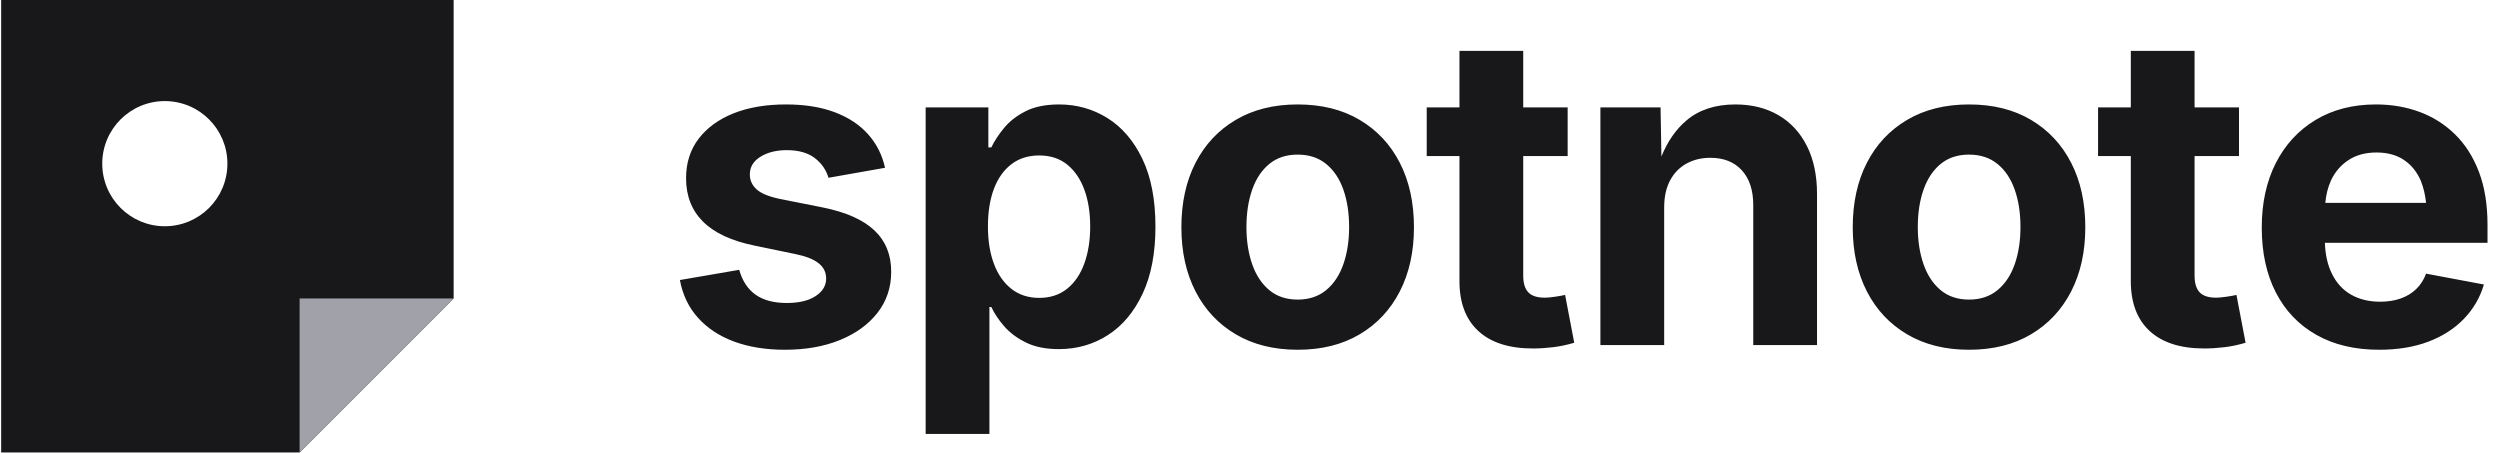
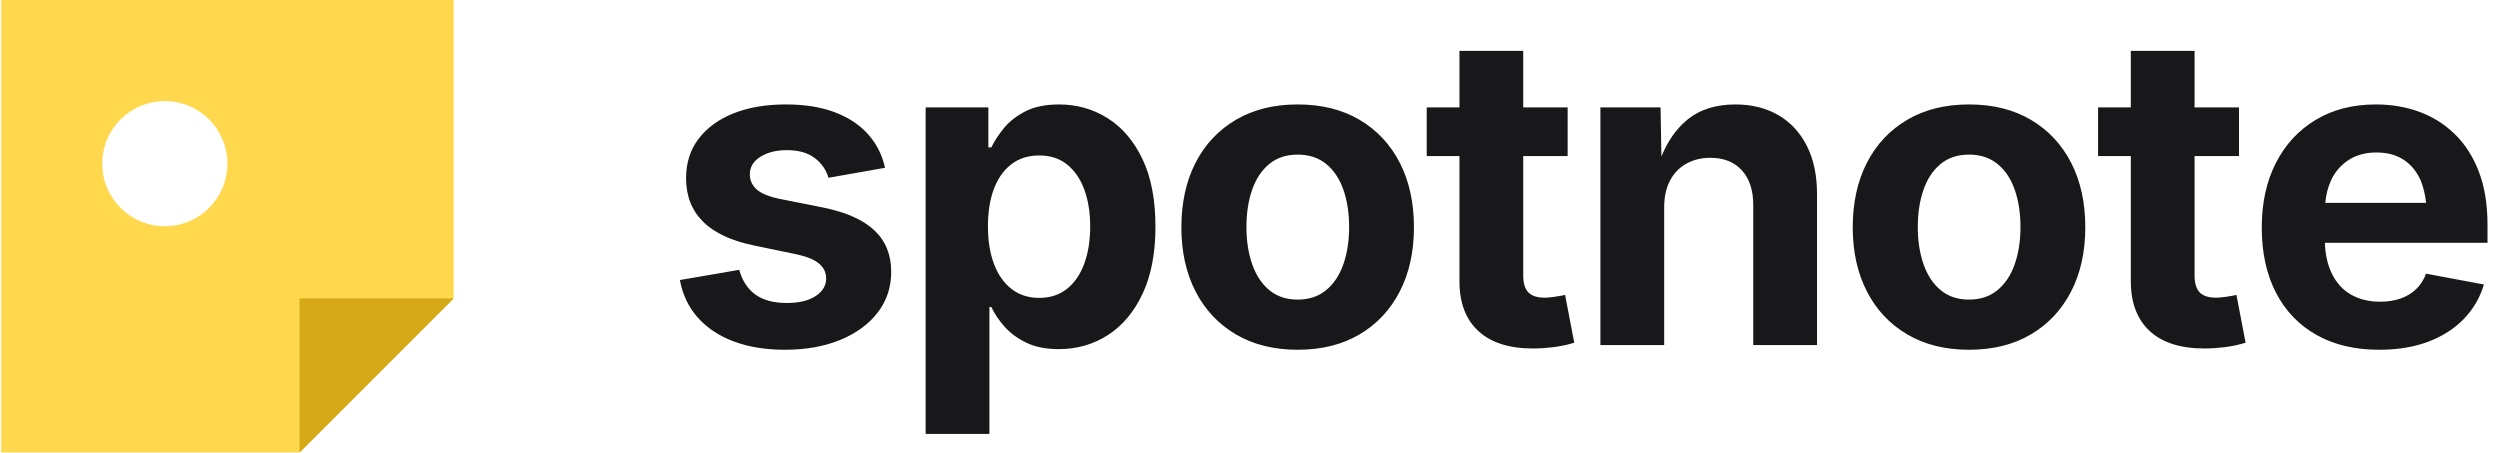
<svg xmlns="http://www.w3.org/2000/svg" width="442" height="80" viewBox="0 0 441.59 80.00" role="img" aria-label="Spotnote">
  <g transform="translate(0 0.00) scale(0.425532) translate(-56 -56)">
-     <path fill="#18181B" fill-rule="evenodd" d="M56 56h188v124l-64 64H56z M150 124a26 26 0 1 0-52 0a26 26 0 1 0 52 0z" />
-     <path fill="#A1A1AA" d="M244 180h-64v64z" />
+     <path fill="#FFD84D" fill-rule="evenodd" d="M56 56h188v124l-64 64H56z M150 124a26 26 0 1 0-52 0a26 26 0 1 0 52 0z" />
+     <path fill="#D4A817" d="M244 180h-64v64z" />
  </g>
  <path fill="#18181B" transform="translate(117.07 5.01)" d="M21.498 56.827Q16.424 56.827 12.515 55.38Q8.607 53.933 6.126 51.17Q3.646 48.408 2.932 44.499L13.417 42.695Q14.244 45.627 16.311 47.093Q18.379 48.558 21.836 48.558Q25.068 48.558 26.929 47.337Q28.789 46.115 28.789 44.236Q28.789 42.583 27.455 41.53Q26.121 40.478 23.377 39.914L16.123 38.411Q10.035 37.17 7.028 34.183Q4.021 31.195 4.021 26.497Q4.021 22.438 6.239 19.525Q8.456 16.612 12.403 15.034Q16.349 13.455 21.686 13.455Q26.647 13.455 30.293 14.827Q33.938 16.199 36.193 18.717Q38.448 21.235 39.2 24.655L29.203 26.421Q28.564 24.279 26.741 22.907Q24.918 21.536 21.836 21.536Q19.055 21.536 17.176 22.701Q15.297 23.866 15.297 25.82Q15.297 27.399 16.518 28.489Q17.74 29.579 20.709 30.18L28.263 31.683Q34.352 32.923 37.321 35.723Q40.29 38.523 40.29 43.034Q40.29 47.168 37.885 50.268Q35.479 53.369 31.251 55.098Q27.023 56.827 21.498 56.827ZM46.38 71.71V13.981H57.467V21.047H57.993Q58.783 19.393 60.23 17.627Q61.677 15.86 64.044 14.658Q66.412 13.455 69.983 13.455Q74.643 13.455 78.514 15.86Q82.385 18.266 84.697 23.077Q87.008 27.887 87.008 35.066Q87.008 42.056 84.753 46.886Q82.498 51.715 78.627 54.215Q74.756 56.714 69.908 56.714Q66.487 56.714 64.12 55.549Q61.752 54.384 60.267 52.674Q58.783 50.964 57.993 49.272H57.655V71.71ZM66.45 47.656Q69.381 47.656 71.392 46.04Q73.403 44.424 74.436 41.568Q75.47 38.711 75.47 35.028Q75.47 31.345 74.436 28.526Q73.403 25.707 71.411 24.091Q69.419 22.475 66.45 22.475Q63.556 22.475 61.526 24.035Q59.497 25.595 58.444 28.395Q57.392 31.195 57.392 35.028Q57.392 38.824 58.463 41.662Q59.534 44.499 61.564 46.078Q63.593 47.656 66.45 47.656ZM112.153 56.827Q105.839 56.827 101.216 54.102Q96.594 51.377 94.094 46.51Q91.595 41.643 91.595 35.179Q91.595 28.639 94.094 23.772Q96.594 18.905 101.216 16.18Q105.839 13.455 112.153 13.455Q118.505 13.455 123.109 16.18Q127.713 18.905 130.212 23.772Q132.712 28.639 132.712 35.179Q132.712 41.643 130.212 46.51Q127.713 51.377 123.109 54.102Q118.505 56.827 112.153 56.827ZM112.153 47.957Q115.16 47.957 117.19 46.285Q119.219 44.612 120.234 41.699Q121.249 38.787 121.249 35.141Q121.249 31.42 120.234 28.526Q119.219 25.632 117.19 23.979Q115.16 22.325 112.153 22.325Q109.147 22.325 107.136 23.979Q105.125 25.632 104.11 28.526Q103.096 31.42 103.096 35.141Q103.096 38.787 104.11 41.699Q105.125 44.612 107.136 46.285Q109.147 47.957 112.153 47.957ZM159.886 13.981V22.588H152.031V43.71Q152.031 45.702 152.915 46.66Q153.798 47.619 155.865 47.619Q156.504 47.619 157.669 47.45Q158.834 47.281 159.435 47.13L161.051 55.587Q159.172 56.15 157.312 56.376Q155.451 56.601 153.76 56.601Q147.446 56.601 144.101 53.519Q140.756 50.438 140.756 44.687V22.588H134.968V13.981H140.756V3.984H152.031V13.981ZM176.951 31.683V56H165.676V13.981H176.312L176.462 22.663Q178.078 18.679 180.86 16.311Q184.205 13.455 189.542 13.455Q193.901 13.455 197.152 15.353Q200.403 17.251 202.189 20.803Q203.974 24.354 203.974 29.278V56H192.699V31.232Q192.699 27.323 190.688 25.106Q188.677 22.889 185.107 22.889Q182.739 22.889 180.878 23.922Q179.018 24.956 177.985 26.91Q176.951 28.864 176.951 31.683ZM230.848 56.827Q224.534 56.827 219.911 54.102Q215.288 51.377 212.789 46.51Q210.289 41.643 210.289 35.179Q210.289 28.639 212.789 23.772Q215.288 18.905 219.911 16.18Q224.534 13.455 230.848 13.455Q237.199 13.455 241.803 16.18Q246.408 18.905 248.907 23.772Q251.406 28.639 251.406 35.179Q251.406 41.643 248.907 46.51Q246.408 51.377 241.803 54.102Q237.199 56.827 230.848 56.827ZM230.848 47.957Q233.854 47.957 235.884 46.285Q237.914 44.612 238.928 41.699Q239.943 38.787 239.943 35.141Q239.943 31.42 238.928 28.526Q237.914 25.632 235.884 23.979Q233.854 22.325 230.848 22.325Q227.841 22.325 225.83 23.979Q223.82 25.632 222.805 28.526Q221.79 31.42 221.79 35.141Q221.79 38.787 222.805 41.699Q223.82 44.612 225.83 46.285Q227.841 47.957 230.848 47.957ZM278.581 13.981V22.588H270.726V43.71Q270.726 45.702 271.609 46.66Q272.492 47.619 274.559 47.619Q275.198 47.619 276.363 47.45Q277.528 47.281 278.13 47.13L279.746 55.587Q277.867 56.15 276.006 56.376Q274.146 56.601 272.455 56.601Q266.141 56.601 262.796 53.519Q259.451 50.438 259.451 44.687V22.588H253.663V13.981H259.451V3.984H270.726V13.981ZM303.35 56.827Q296.923 56.827 292.263 54.196Q287.602 51.565 285.103 46.717Q282.604 41.868 282.604 35.216Q282.604 28.714 285.084 23.828Q287.565 18.942 292.113 16.199Q296.66 13.455 302.786 13.455Q306.921 13.455 310.491 14.77Q314.062 16.086 316.768 18.736Q319.474 21.385 320.996 25.369Q322.518 29.353 322.518 34.765V37.922H293.766Q293.879 41.117 295.006 43.372Q296.209 45.852 298.408 47.093Q300.606 48.333 303.538 48.333Q305.53 48.333 307.146 47.769Q308.762 47.205 309.909 46.097Q311.055 44.988 311.656 43.372L321.879 45.289Q320.864 48.746 318.346 51.358Q315.828 53.97 312.051 55.399Q308.274 56.827 303.35 56.827ZM293.841 30.856H311.656Q311.431 28.752 310.754 27.023Q309.739 24.617 307.766 23.283Q305.793 21.949 302.899 21.949Q299.968 21.949 297.919 23.302Q295.871 24.655 294.819 26.948Q294.029 28.714 293.841 30.856Z" />
</svg>
